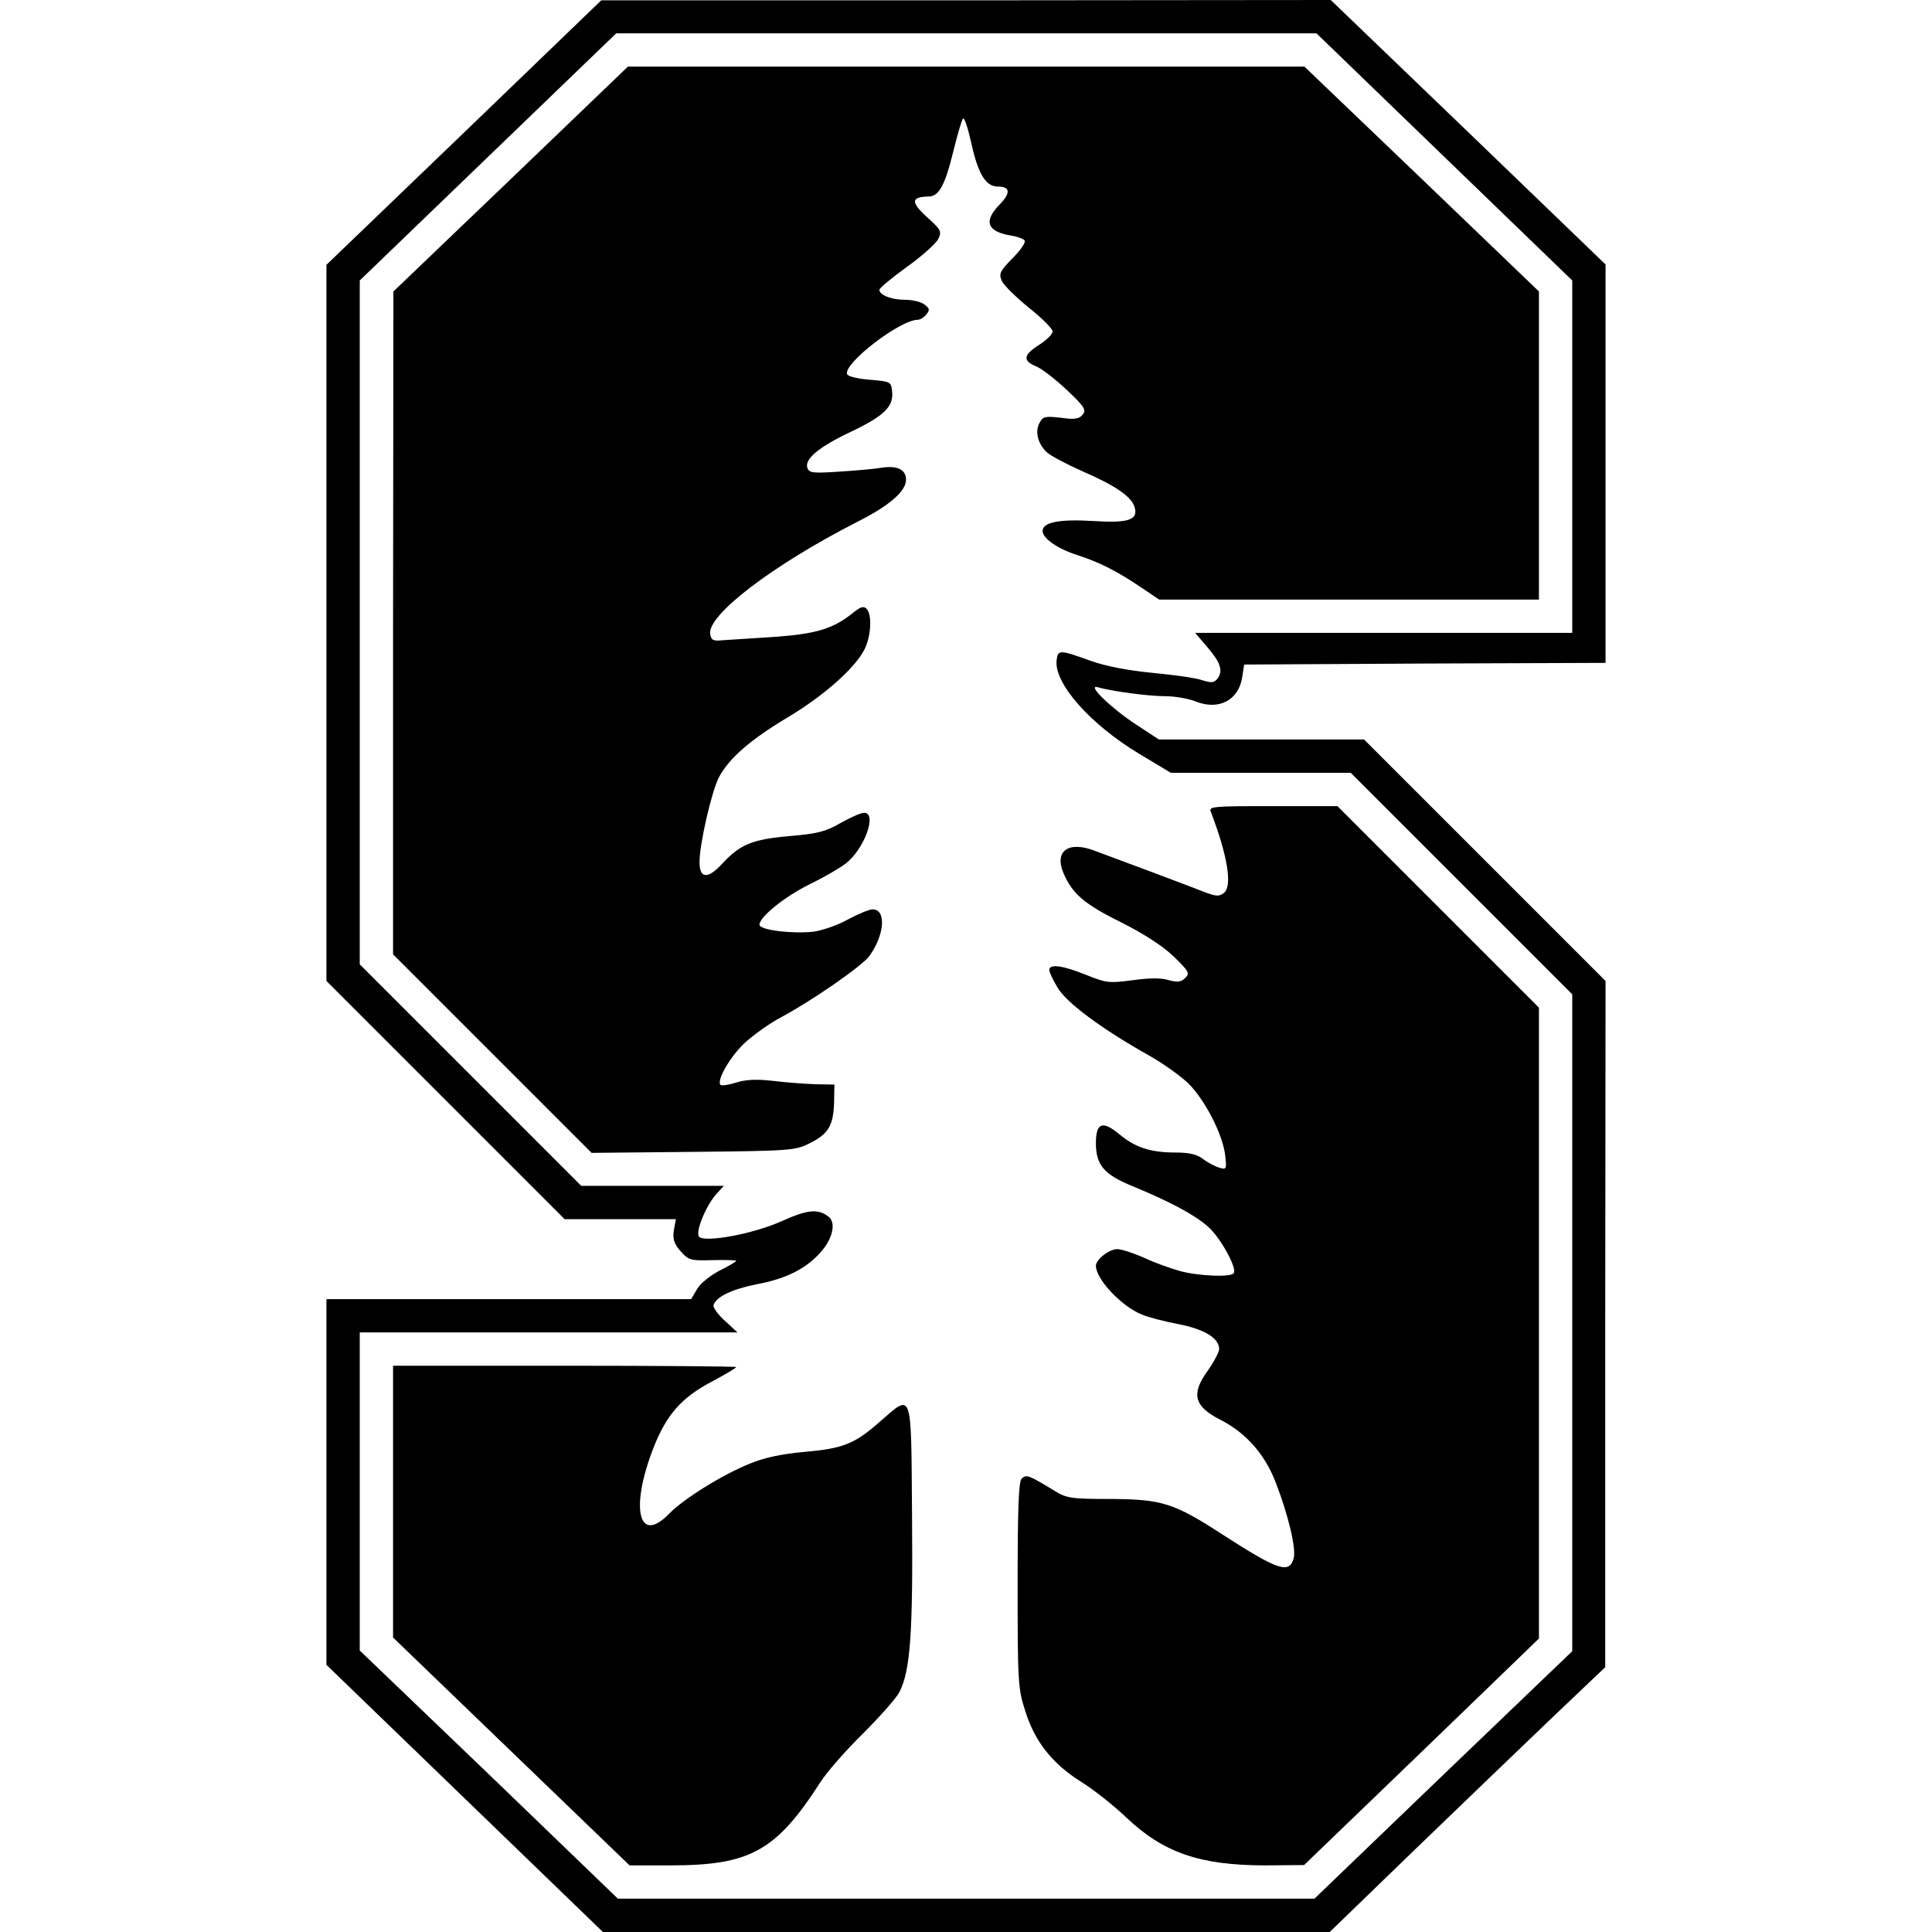
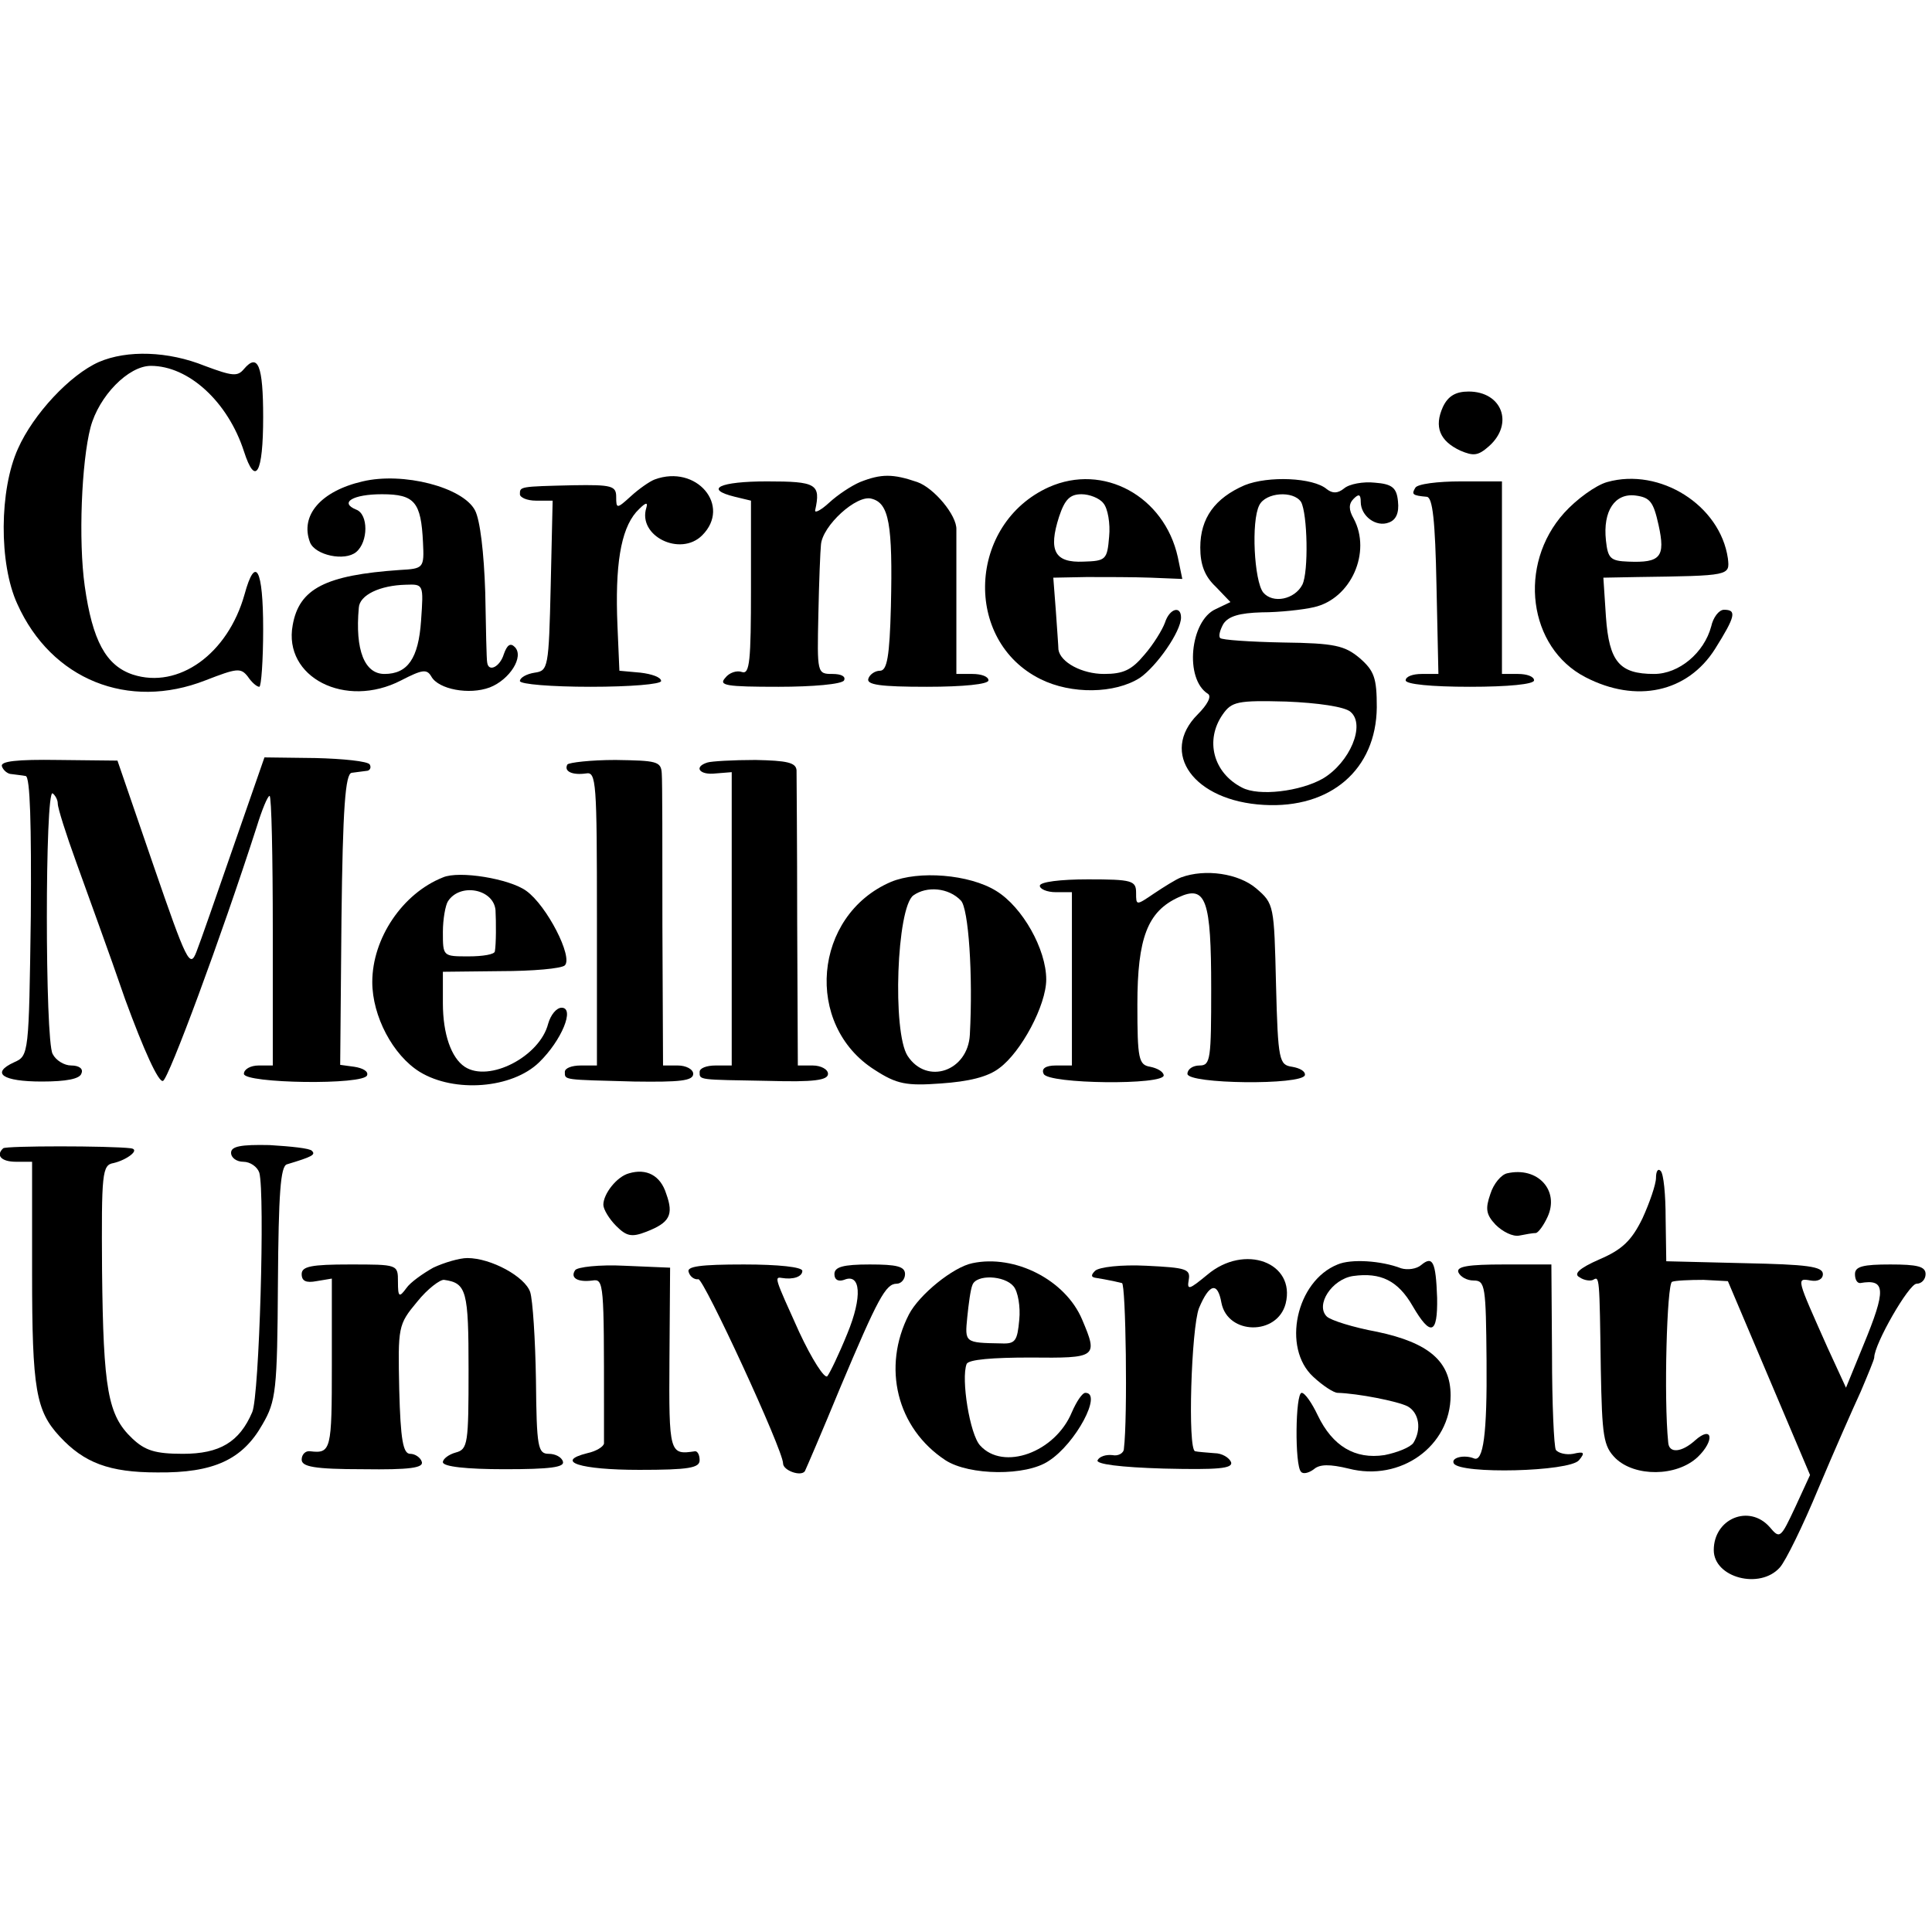
- <svg xmlns="http://www.w3.org/2000/svg" version="1.0" width="580pt" height="580pt" viewBox="0 0 580 580" preserveAspectRatio="xMidYMid meet">
-   <g transform="translate(0,580) scale(0.1,-0.1)" fill="#000000" stroke="none">
-     <path d="M1393 5402 l-413 -397 0 -1075 0 -1075 357 -357 358 -358 167 0 167 0 -6 -33 c-4 -26 0 -40 20 -63 24 -27 29 -29 96 -27 39 1 71 0 71 -2 0 -3 -23 -16 -51 -30 -28 -15 -58 -39 -67 -56 l-17 -29 -547 0 -548 0 0 -549 0 -549 415 -401 415 -401 1091 0 1091 0 251 243 c138 133 324 312 413 397 l163 155 0 1030 1 1030 -363 363 -362 362 -308 0 -308 0 -67 44 c-74 48 -151 122 -117 113 41 -12 152 -27 202 -27 29 0 71 -7 93 -16 68 -27 128 3 139 72 l6 39 543 3 542 2 0 598 0 598 -412 397 -413 397 -1095 -1 -1095 0 -412 -397z m2943 -73 l384 -371 0 -529 0 -529 -566 0 -566 0 35 -41 c41 -47 49 -72 33 -95 -11 -14 -18 -15 -47 -6 -19 7 -86 16 -149 22 -72 7 -141 20 -185 36 -95 34 -99 34 -103 2 -8 -69 100 -192 248 -281 l95 -57 270 0 270 0 332 -332 333 -333 0 -986 0 -986 -387 -371 -387 -372 -1045 0 -1046 0 -387 373 -388 372 0 478 0 477 567 0 567 0 -38 35 c-21 19 -36 40 -34 47 9 26 56 48 132 63 90 17 151 49 195 102 32 39 40 83 19 100 -32 25 -63 22 -139 -12 -85 -39 -232 -66 -250 -48 -13 13 21 96 53 130 l21 23 -214 0 -214 0 -332 332 -333 333 0 1027 0 1026 385 371 385 371 1051 0 1051 0 384 -371z" />
-     <path d="M1533 5262 l-352 -337 -1 -995 0 -995 298 -298 298 -298 304 3 c295 3 307 4 351 26 56 28 71 53 73 123 l1 53 -55 1 c-30 1 -88 5 -128 10 -52 6 -84 4 -112 -5 -22 -7 -43 -10 -47 -7 -13 14 32 90 77 130 26 23 71 55 101 71 96 51 247 156 269 186 46 64 51 140 10 140 -11 0 -44 -14 -74 -30 -30 -17 -76 -33 -104 -37 -65 -7 -162 5 -162 21 0 23 75 84 150 121 41 20 90 48 108 62 56 42 97 153 56 153 -9 0 -41 -14 -71 -31 -45 -26 -70 -32 -153 -39 -113 -10 -148 -25 -202 -83 -43 -47 -68 -45 -68 5 0 54 36 211 58 254 30 57 94 113 206 180 106 63 202 147 231 204 20 39 24 105 6 123 -8 8 -18 5 -38 -11 -61 -50 -113 -65 -238 -74 -66 -4 -136 -9 -155 -10 -29 -3 -35 0 -38 19 -8 57 187 206 439 335 98 49 149 93 149 128 0 30 -26 43 -72 36 -24 -4 -82 -9 -130 -12 -76 -5 -89 -4 -94 11 -10 26 33 63 133 110 98 47 127 75 121 122 -3 27 -6 28 -67 33 -37 3 -66 10 -68 17 -11 32 159 163 212 163 7 0 19 7 26 16 11 14 10 18 -6 30 -10 8 -36 14 -58 14 -40 0 -77 14 -77 30 0 5 37 36 83 69 46 33 88 71 94 84 11 23 7 28 -35 66 -48 44 -47 60 5 61 32 0 50 34 75 136 12 49 25 93 29 98 4 5 15 -29 25 -74 20 -91 43 -130 79 -130 38 0 40 -19 6 -54 -49 -50 -38 -81 33 -93 20 -3 39 -10 42 -15 4 -6 -13 -30 -37 -54 -38 -39 -41 -46 -31 -68 6 -13 43 -49 81 -80 39 -31 71 -63 71 -71 0 -8 -18 -26 -40 -40 -48 -30 -51 -48 -9 -65 17 -7 58 -39 92 -71 53 -50 59 -60 47 -74 -11 -13 -24 -15 -66 -9 -46 5 -53 4 -63 -15 -15 -27 -5 -64 22 -89 12 -11 60 -36 107 -57 97 -42 146 -75 156 -107 12 -39 -18 -49 -126 -42 -100 6 -150 -4 -150 -30 0 -22 44 -53 103 -72 68 -22 119 -48 189 -95 l58 -39 570 0 570 0 0 463 0 462 -352 338 -352 337 -1015 0 -1016 0 -352 -338z" />
-     <path d="M3635 3363 c50 -131 65 -222 40 -243 -15 -12 -23 -12 -64 4 -25 10 -98 37 -161 61 -63 23 -136 51 -161 60 -81 32 -125 1 -96 -67 26 -61 63 -93 173 -147 69 -35 125 -71 158 -103 45 -44 49 -50 34 -64 -12 -12 -23 -14 -51 -6 -23 7 -60 6 -109 -1 -69 -9 -77 -8 -139 17 -70 28 -109 33 -109 14 0 -6 11 -30 25 -53 26 -45 134 -125 275 -204 41 -23 94 -61 117 -83 50 -49 104 -154 111 -216 5 -43 4 -44 -19 -37 -13 4 -35 16 -48 26 -17 13 -40 19 -80 19 -78 0 -123 15 -172 56 -50 41 -69 33 -69 -28 0 -65 24 -94 110 -129 116 -48 186 -86 226 -121 37 -32 88 -124 78 -140 -8 -13 -104 -9 -161 6 -28 8 -77 25 -108 40 -32 14 -68 26 -81 26 -24 0 -64 -31 -64 -50 0 -40 76 -121 137 -146 18 -8 68 -21 110 -29 78 -15 123 -42 123 -75 0 -9 -16 -39 -35 -66 -50 -69 -40 -106 38 -146 77 -39 134 -103 167 -189 38 -98 61 -197 54 -226 -13 -49 -46 -38 -212 69 -148 96 -183 107 -337 108 -120 0 -133 2 -170 25 -76 46 -84 50 -98 36 -9 -9 -12 -90 -12 -319 0 -291 1 -311 23 -379 29 -92 81 -158 169 -213 37 -23 97 -71 133 -105 112 -107 222 -145 419 -145 l116 1 353 340 352 340 0 947 0 947 -303 303 -302 302 -194 0 c-180 0 -193 -1 -186 -17z" />
-     <path d="M1180 1292 l0 -408 355 -342 355 -342 123 0 c239 0 317 43 450 250 19 30 77 96 127 145 50 50 100 106 110 125 33 64 41 177 38 530 -3 386 3 368 -100 279 -74 -65 -110 -78 -226 -88 -66 -6 -118 -17 -161 -35 -82 -33 -198 -105 -242 -150 -91 -94 -118 13 -49 193 40 104 86 156 180 205 39 21 70 39 70 42 0 2 -232 4 -515 4 l-515 0 0 -408z" />
+ <svg xmlns="http://www.w3.org/2000/svg" version="1.0" width="301pt" height="301pt" viewBox="0 0 301 301" preserveAspectRatio="xMidYMid meet">
+   <g transform="translate(0,301) scale(0.1,-0.1)" fill="#000000" stroke="none">
+     <path d="M154 2446 c-45 -20 -102 -81 -126 -135 -29 -64 -30 -179 -1 -242 53 -118 173 -166 293 -119 49 19 55 20 66 6 6 -9 14 -16 18 -16 3 0 6 41 6 90 0 94 -12 116 -29 54 -26 -93 -103 -148 -174 -125 -42 14 -63 53 -75 138 -10 71 -5 193 9 247 13 49 59 96 94 96 59 0 120 -56 145 -133 18 -56 30 -35 30 53 0 80 -8 101 -30 75 -10 -12 -18 -11 -61 5 -57 23 -121 25 -165 6z" />
+     <path d="M2248 2376 c-14 -31 -5 -53 27 -68 21 -9 28 -8 45 7 39 35 20 85 -32 85 -20 0 -32 -7 -40 -24z" />
+     <path d="M565 2260 c-65 -15 -98 -53 -82 -95 8 -20 54 -30 72 -15 19 16 19 59 0 66 -27 11 -5 24 40 24 51 0 61 -12 64 -75 2 -40 1 -41 -36 -43 -116 -8 -157 -29 -167 -86 -15 -81 82 -131 169 -86 33 17 40 18 47 6 11 -20 59 -29 91 -17 31 12 54 48 39 63 -7 7 -12 3 -17 -11 -6 -20 -24 -29 -26 -13 -1 4 -2 53 -3 109 -2 62 -8 113 -16 128 -19 36 -112 60 -175 45z m91 -217 c-4 -59 -21 -83 -57 -83 -31 0 -46 37 -40 103 1 20 33 35 73 36 28 1 28 1 24 -56z" />
+     <path d="M1020 2263 c-8 -3 -25 -15 -37 -26 -22 -20 -23 -20 -23 -1 0 17 -7 19 -67 18 -84 -2 -83 -2 -83 -14 0 -5 11 -10 25 -10 l26 0 -3 -132 c-3 -129 -4 -133 -25 -136 -13 -2 -23 -8 -23 -13 0 -5 49 -9 110 -9 62 0 110 4 110 9 0 6 -15 11 -32 13 l-33 3 -3 70 c-4 94 5 149 29 177 14 15 19 17 16 7 -14 -44 53 -77 87 -43 46 46 -9 111 -74 87z" />
+     <path d="M1340 2259 c-14 -6 -35 -20 -48 -32 -13 -12 -23 -17 -22 -12 9 41 2 45 -75 45 -74 0 -99 -12 -50 -24 l25 -6 0 -136 c0 -114 -2 -135 -14 -131 -8 3 -20 -1 -26 -9 -11 -12 1 -14 83 -14 53 0 99 4 102 10 3 6 -4 10 -18 10 -24 0 -24 1 -22 93 1 50 3 99 4 108 2 30 56 79 79 72 27 -7 33 -39 30 -168 -2 -78 -6 -100 -17 -100 -8 0 -16 -6 -18 -12 -4 -10 19 -13 91 -13 57 0 96 4 96 10 0 6 -11 10 -25 10 l-25 0 0 110 c0 61 0 112 0 115 1 22 -35 65 -61 74 -38 13 -56 13 -89 0z" />
+     <path d="M1634 2251 c-126 -57 -134 -239 -13 -299 48 -24 116 -23 155 2 26 18 64 72 64 94 0 19 -18 14 -25 -8 -4 -11 -18 -34 -32 -50 -20 -24 -33 -30 -63 -30 -34 0 -68 18 -71 38 0 4 -2 31 -4 60 l-4 52 52 1 c29 0 74 0 100 -1 l49 -2 -7 34 c-21 95 -116 147 -201 109z m85 -25 c7 -8 11 -32 9 -52 -3 -36 -5 -38 -40 -39 -45 -2 -55 17 -38 70 9 27 17 35 35 35 12 0 28 -6 34 -14z" />
+     <path d="M1939 2254 c-46 -20 -69 -51 -69 -97 0 -27 7 -45 24 -61 l23 -24 -23 -11 c-40 -18 -49 -109 -12 -132 6 -4 -1 -17 -16 -32 -60 -60 -6 -135 103 -141 104 -6 175 55 176 152 0 46 -4 57 -27 77 -23 19 -38 23 -119 24 -51 1 -96 4 -98 7 -3 3 0 13 5 22 8 12 25 17 60 18 27 0 64 4 81 8 58 13 90 86 62 138 -8 14 -8 23 0 31 8 8 11 7 11 -5 0 -22 24 -40 44 -32 11 4 16 15 14 33 -2 21 -9 27 -36 29 -18 2 -40 -2 -48 -9 -10 -8 -18 -8 -27 -1 -21 18 -91 21 -128 6z m88 -26 c10 -18 12 -109 2 -129 -12 -23 -46 -30 -61 -12 -14 18 -19 111 -6 136 10 20 53 23 65 5z m77 -327 c24 -20 -1 -79 -43 -104 -35 -20 -100 -28 -126 -14 -45 23 -58 74 -30 114 14 20 23 22 99 20 49 -2 91 -8 100 -16z" />
+     <path d="M2504 2259 c-18 -5 -48 -27 -67 -48 -73 -81 -56 -210 33 -256 79 -41 159 -24 202 44 32 51 34 61 14 61 -8 0 -17 -12 -20 -26 -11 -41 -50 -74 -89 -74 -54 0 -70 19 -75 89 l-4 61 53 1 c145 2 144 2 141 29 -12 83 -106 142 -188 119z m80 -67 c11 -50 3 -59 -47 -57 -28 1 -32 5 -35 33 -5 46 14 74 46 70 23 -3 28 -10 36 -46z" />
+     <path d="M2205 2250 c-6 -10 -5 -12 18 -14 9 -1 13 -37 15 -138 l3 -138 -26 0 c-14 0 -25 -4 -25 -10 0 -6 40 -10 100 -10 60 0 100 4 100 10 0 6 -11 10 -25 10 l-25 0 0 150 0 150 -64 0 c-36 0 -68 -4 -71 -10z" />
+     <path d="M3 1816 c2 -6 9 -12 15 -12 7 -1 17 -2 22 -3 7 -1 9 -76 8 -218 -3 -215 -3 -218 -26 -228 -37 -17 -18 -30 43 -30 38 0 60 4 62 13 3 7 -4 12 -16 12 -11 0 -24 8 -29 18 -12 21 -12 413 0 406 4 -3 8 -10 8 -16 0 -7 13 -48 29 -92 16 -45 51 -140 76 -213 29 -79 52 -130 59 -127 9 4 90 222 146 396 8 26 17 48 20 48 3 0 5 -94 5 -210 l0 -210 -22 0 c-13 0 -23 -6 -23 -13 0 -15 189 -18 192 -2 2 6 -7 11 -20 13 l-22 3 2 227 c2 173 6 227 16 228 6 1 17 2 23 3 5 0 8 5 5 10 -3 5 -42 9 -85 10 l-79 1 -48 -138 c-26 -75 -52 -150 -58 -165 -10 -26 -15 -16 -67 135 l-56 163 -92 1 c-65 1 -91 -2 -88 -10z" />
+     <path d="M884 1819 c-6 -11 8 -17 29 -14 16 3 17 -13 17 -226 l0 -229 -25 0 c-14 0 -25 -4 -25 -10 0 -13 -3 -12 108 -15 71 -1 92 1 92 12 0 7 -11 13 -24 13 l-23 0 -1 218 c0 119 0 226 -1 237 -1 19 -8 20 -72 21 -39 0 -72 -4 -75 -7z" />
+     <path d="M1102 1822 c-22 -7 -12 -20 13 -17 l25 2 0 -228 0 -229 -25 0 c-14 0 -25 -4 -25 -10 0 -13 -3 -12 108 -14 70 -2 92 1 92 11 0 7 -11 13 -24 13 l-23 0 -1 223 c0 122 -1 229 -1 237 -1 12 -15 15 -64 16 -35 0 -69 -2 -75 -4z" />
+     <path d="M690 1643 c-63 -25 -110 -95 -110 -163 0 -53 32 -114 74 -140 54 -33 144 -26 186 15 35 34 56 85 35 85 -8 0 -17 -11 -21 -25 -13 -51 -92 -92 -130 -67 -21 14 -34 51 -34 99 l0 49 90 1 c50 0 95 4 100 9 13 13 -28 93 -60 116 -26 19 -105 32 -130 21z m82 -51 c1 -19 1 -53 -1 -64 0 -5 -19 -8 -41 -8 -40 0 -40 0 -40 38 0 20 4 42 8 48 19 29 71 19 74 -14z" />
+     <path d="M1388 1636 c-121 -52 -136 -223 -25 -293 34 -22 49 -25 103 -21 43 3 73 10 91 24 34 25 73 98 73 138 0 47 -37 113 -78 138 -42 26 -121 32 -164 14z m109 -29 c12 -12 19 -116 14 -209 -3 -57 -67 -79 -97 -33 -24 37 -17 231 9 250 21 15 55 12 74 -8z" />
+     <path d="M1840 1643 c-8 -3 -27 -15 -42 -25 -28 -19 -28 -19 -28 1 0 19 -6 21 -75 21 -43 0 -75 -4 -75 -10 0 -5 11 -10 25 -10 l25 0 0 -135 0 -135 -25 0 c-16 0 -23 -5 -19 -13 6 -16 190 -18 187 -2 -1 6 -11 11 -21 13 -18 3 -20 12 -20 97 0 104 16 145 64 167 43 20 51 -4 51 -142 0 -110 -1 -120 -18 -120 -11 0 -19 -6 -19 -13 0 -16 179 -18 183 -2 1 6 -8 11 -20 13 -20 3 -22 9 -25 128 -3 124 -3 126 -31 150 -27 23 -79 31 -117 17z" />
+     <path d="M5 1221 c-12 -11 -3 -21 20 -21 l25 0 0 -174 c0 -181 6 -214 43 -254 38 -41 77 -56 152 -56 88 -1 133 20 164 75 21 36 23 53 24 220 1 140 4 182 14 185 40 12 45 15 39 21 -3 4 -33 7 -66 9 -45 1 -60 -2 -60 -12 0 -8 9 -14 19 -14 11 0 22 -8 25 -17 9 -33 0 -348 -11 -373 -20 -47 -51 -65 -108 -65 -43 0 -59 5 -79 24 -38 36 -45 76 -47 261 -1 153 0 165 18 168 21 5 42 21 27 23 -33 4 -195 4 -199 0z" />
+     <path d="M980 1182 c-19 -5 -40 -32 -40 -49 0 -7 9 -22 20 -33 16 -16 24 -18 47 -9 36 14 43 26 31 59 -9 29 -31 40 -58 32z" />
+     <path d="M2348 1182 c-9 -2 -21 -16 -26 -32 -8 -23 -7 -32 8 -48 11 -11 27 -19 37 -17 10 2 21 4 26 4 4 1 12 12 18 25 19 41 -15 79 -63 68z" />
+     <path d="M2580 1175 c0 -10 -10 -39 -21 -63 -17 -35 -32 -49 -67 -64 -32 -14 -41 -23 -31 -28 7 -5 17 -6 21 -4 10 6 10 6 12 -139 2 -105 4 -120 23 -139 30 -29 95 -29 128 2 27 26 23 50 -4 26 -21 -19 -41 -21 -42 -3 -7 68 -2 247 6 250 5 2 27 3 49 3 l38 -2 64 -151 64 -151 -23 -50 c-23 -49 -24 -50 -40 -31 -32 36 -87 13 -87 -36 0 -43 72 -62 103 -27 9 10 36 65 60 123 24 57 54 125 66 151 11 26 21 50 21 53 0 21 54 115 66 115 8 0 14 7 14 15 0 12 -13 15 -55 15 -42 0 -55 -3 -55 -15 0 -8 3 -14 8 -14 40 7 41 -10 5 -97 l-27 -66 -29 63 c-48 108 -49 108 -26 104 11 -2 19 2 19 10 0 12 -25 15 -122 17 l-122 3 -1 67 c0 36 -3 70 -8 74 -4 4 -7 -1 -7 -11z" />
+     <path d="M675 1035 c-16 -9 -36 -23 -42 -32 -11 -15 -13 -14 -13 10 0 27 0 27 -75 27 -60 0 -75 -3 -75 -15 0 -11 7 -14 23 -11 l24 4 0 -134 c0 -133 -1 -139 -34 -135 -7 1 -13 -5 -13 -13 0 -11 19 -15 96 -15 72 -1 95 2 91 12 -2 6 -10 12 -18 12 -11 0 -15 22 -17 100 -2 98 -2 101 28 137 16 20 36 35 42 34 35 -5 38 -17 38 -140 0 -115 -1 -124 -20 -129 -11 -3 -20 -10 -20 -15 0 -7 37 -11 96 -11 71 0 94 3 91 12 -2 7 -12 12 -22 12 -17 0 -19 10 -20 115 -1 63 -5 125 -9 137 -8 24 -61 53 -98 53 -12 0 -36 -7 -53 -15z" />
+     <path d="M1515 1042 c-30 -6 -83 -49 -99 -80 -42 -82 -19 -177 57 -227 37 -24 126 -25 161 -1 42 27 84 106 57 106 -5 0 -14 -14 -21 -30 -26 -63 -107 -92 -143 -52 -16 17 -30 104 -21 127 3 7 41 10 99 10 104 -1 106 0 81 59 -26 62 -105 102 -171 88z m64 -36 c7 -8 11 -32 9 -52 -3 -33 -6 -38 -28 -37 -57 1 -57 1 -53 41 2 20 5 43 8 50 6 17 50 15 64 -2z" />
+     <path d="M1881 1024 c-28 -23 -32 -25 -29 -8 3 17 -4 19 -66 22 -39 2 -74 -2 -80 -8 -7 -7 -6 -10 2 -11 7 -1 17 -3 22 -4 6 -1 13 -3 18 -4 6 -1 9 -210 3 -258 0 -7 -9 -12 -18 -10 -10 1 -20 -2 -23 -8 -3 -6 35 -11 103 -13 85 -2 108 0 105 10 -3 7 -14 14 -26 14 -12 1 -26 2 -30 3 -12 2 -6 192 6 223 16 38 29 42 35 8 10 -50 87 -51 100 -1 16 64 -64 94 -122 45z" />
+     <path d="M2084 1040 c-65 -26 -87 -130 -38 -175 15 -14 32 -25 38 -25 32 -1 93 -13 109 -21 18 -10 22 -36 9 -57 -5 -7 -25 -15 -45 -19 -46 -7 -81 14 -104 62 -9 19 -20 35 -25 35 -10 0 -11 -114 -1 -123 3 -4 12 -2 20 4 9 8 25 8 54 1 81 -21 159 35 159 114 0 53 -34 82 -114 99 -38 7 -73 18 -79 24 -18 18 8 58 41 63 43 6 70 -7 93 -47 28 -48 39 -44 38 13 -2 57 -7 66 -25 51 -7 -6 -21 -8 -31 -5 -31 12 -78 15 -99 6z" />
+     <path d="M896 1031 c-8 -12 4 -19 27 -16 18 3 18 -5 18 -200 0 -25 0 -49 0 -54 -1 -5 -12 -12 -26 -15 -52 -13 -11 -26 81 -26 77 0 94 3 94 15 0 8 -3 14 -7 14 -40 -6 -41 -4 -40 144 l1 142 -71 3 c-39 2 -74 -2 -77 -7z" />
+     <path d="M1073 1028 c2 -7 9 -12 15 -11 8 2 132 -266 132 -287 0 -11 28 -21 34 -12 2 4 27 62 55 130 59 140 71 162 88 162 7 0 13 7 13 15 0 12 -13 15 -55 15 -42 0 -55 -4 -55 -15 0 -9 6 -12 15 -9 26 11 29 -26 5 -84 -13 -32 -27 -61 -31 -66 -4 -5 -24 26 -44 69 -38 84 -39 86 -27 84 18 -3 32 2 32 11 0 6 -37 10 -91 10 -68 0 -90 -3 -86 -12z" />
+     <path d="M2272 1028 c3 -7 13 -13 24 -13 18 0 19 -9 20 -125 1 -114 -5 -159 -20 -152 -15 6 -36 1 -31 -8 10 -17 180 -13 195 5 10 12 8 14 -9 10 -11 -2 -23 1 -27 6 -3 5 -6 73 -6 149 l-1 140 -74 0 c-55 0 -74 -3 -71 -12z" />
  </g>
</svg>
